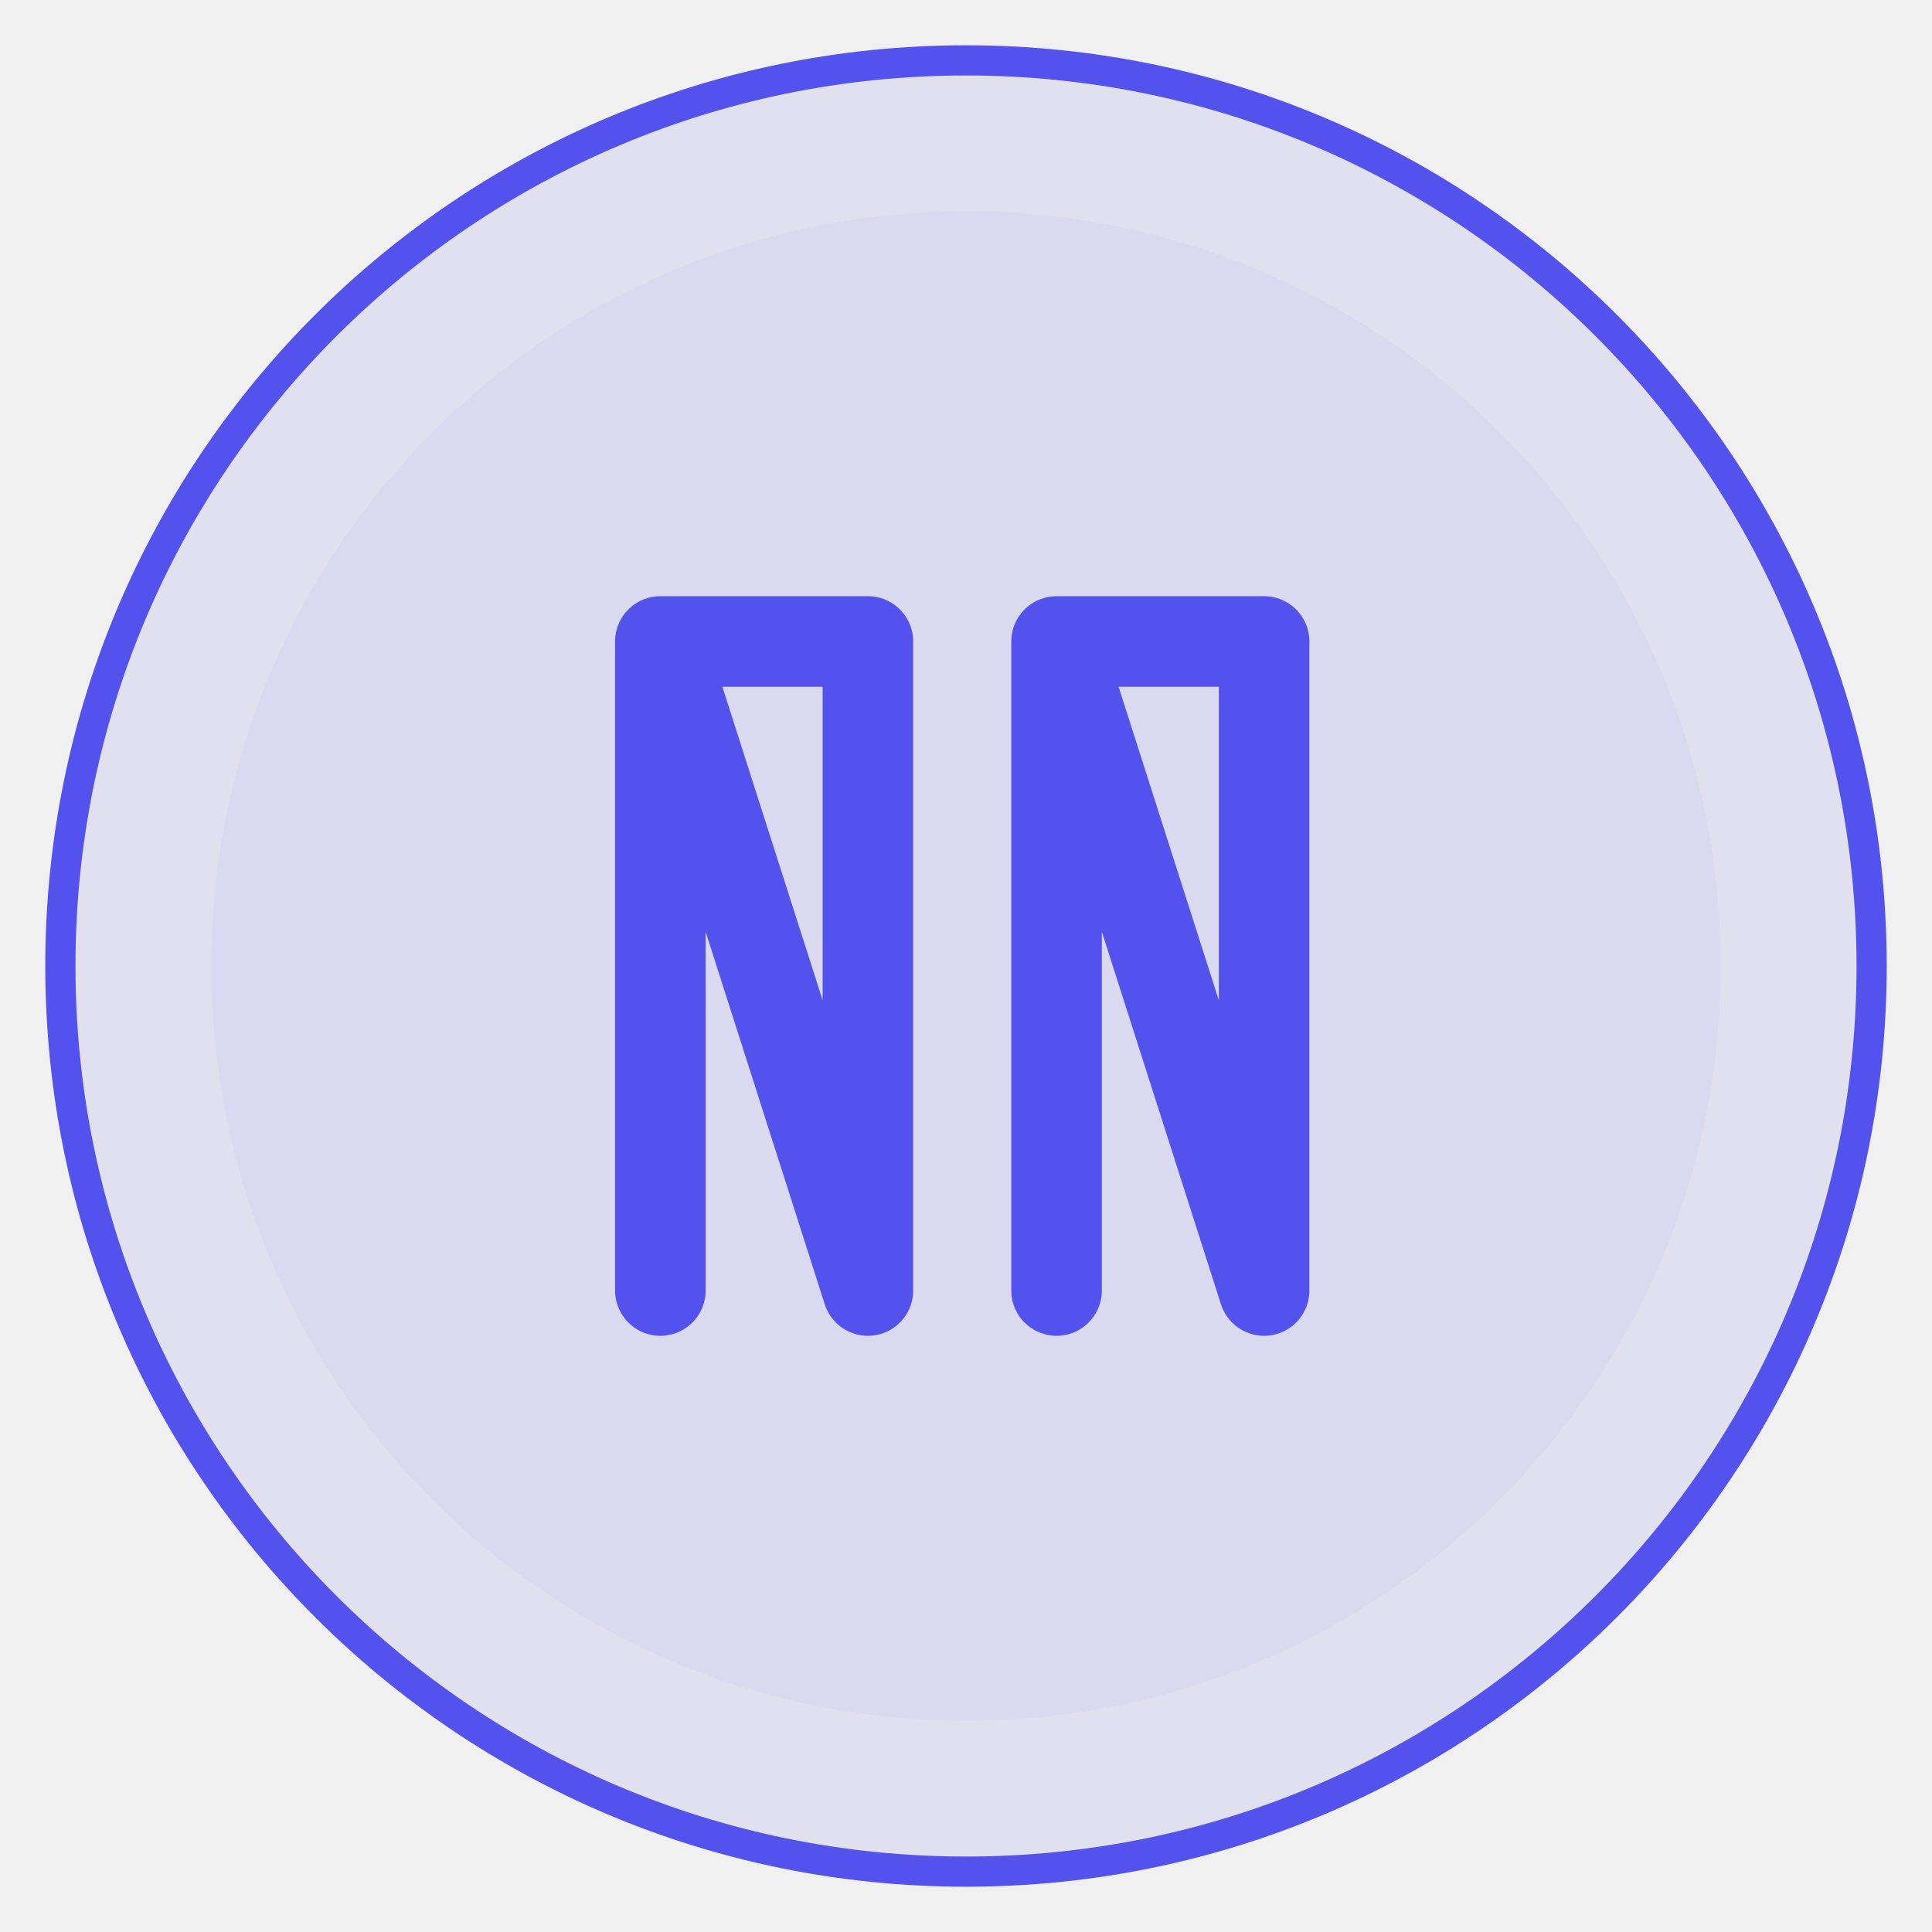
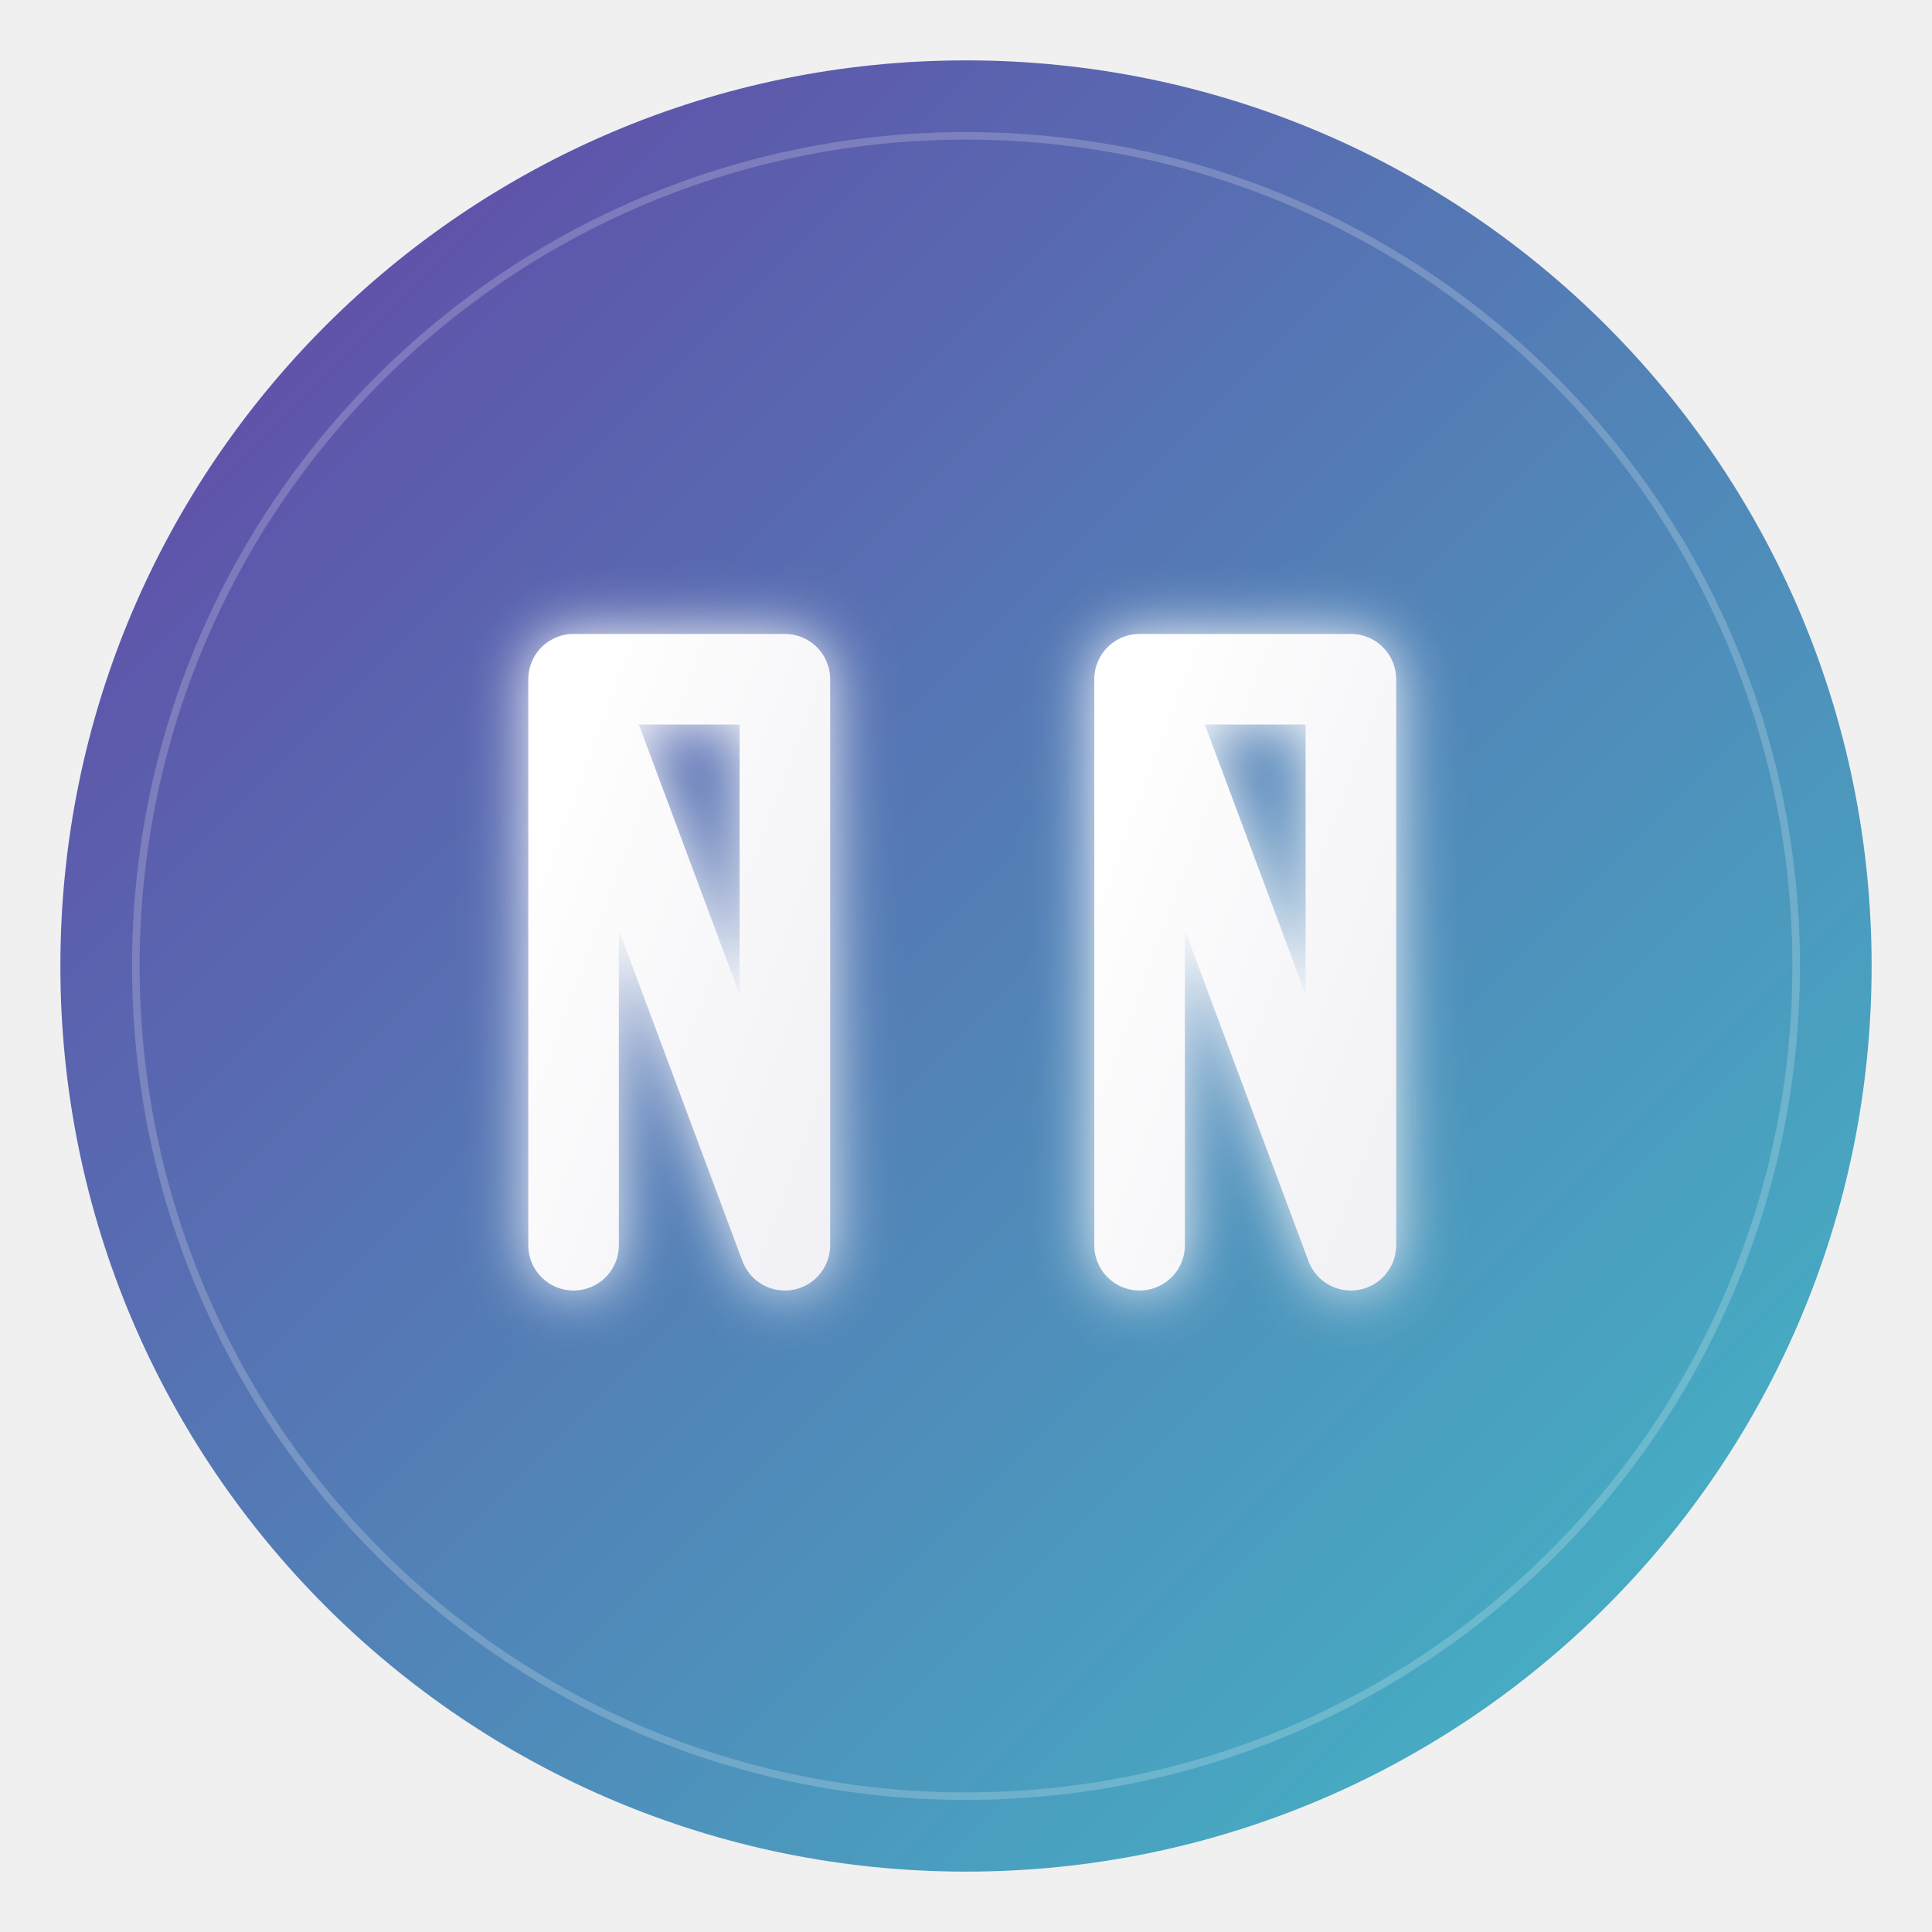
<svg xmlns="http://www.w3.org/2000/svg" width="512" height="512" viewBox="0 0 512 512" fill="none">
-   <circle cx="256" cy="256" r="240" fill="#5352ED" fill-opacity="0.1" stroke="#5352ED" stroke-width="8" />
-   <circle cx="256" cy="256" r="200" fill="#5352ED" fill-opacity="0.05" />
-   <path d="M175 170V342M175 170L230 342M175 170H230M230 170V342" stroke="#5352ED" stroke-width="24" stroke-linecap="round" stroke-linejoin="round" />
-   <path d="M280 170V342M280 170L335 342M280 170H335M335 170V342" stroke="#5352ED" stroke-width="24" stroke-linecap="round" stroke-linejoin="round" />
+   <defs>
+     <linearGradient id="backgroundGradient" x1="0%" y1="0%" x2="100%" y2="100%">
+       <stop offset="0%" stop-color="#6441A5" />
+       <stop offset="100%" stop-color="#41BEC8" />
+     </linearGradient>
+     <linearGradient id="textGradient" x1="0%" y1="0%" x2="100%" y2="100%">
+       <stop offset="0%" stop-color="#FFFFFF" />
+       <stop offset="100%" stop-color="#F2F2F6" />
+     </linearGradient>
+     <filter id="glow" x="-20%" y="-20%" width="140%" height="140%">
+       <feGaussianBlur stdDeviation="8" result="blur" />
+       <feComposite in="SourceGraphic" in2="blur" operator="over" />
+     </filter>
+   </defs>
+   <circle cx="256" cy="256" r="240" fill="url(#backgroundGradient)" />
+   <circle cx="256" cy="256" r="220" fill="none" stroke="#FFFFFF" stroke-width="2" stroke-opacity="0.2" />
+   <g filter="url(#glow)">
+     <path d="M152 180V330M152 180L208 330M152 180H208M208 180V330" stroke="url(#textGradient)" stroke-width="24" stroke-linecap="round" stroke-linejoin="round" />
+     <path d="M302 180V330M302 180L358 330M302 180H358M358 180V330" stroke="url(#textGradient)" stroke-width="24" stroke-linecap="round" stroke-linejoin="round" />
+   </g>
</svg>
